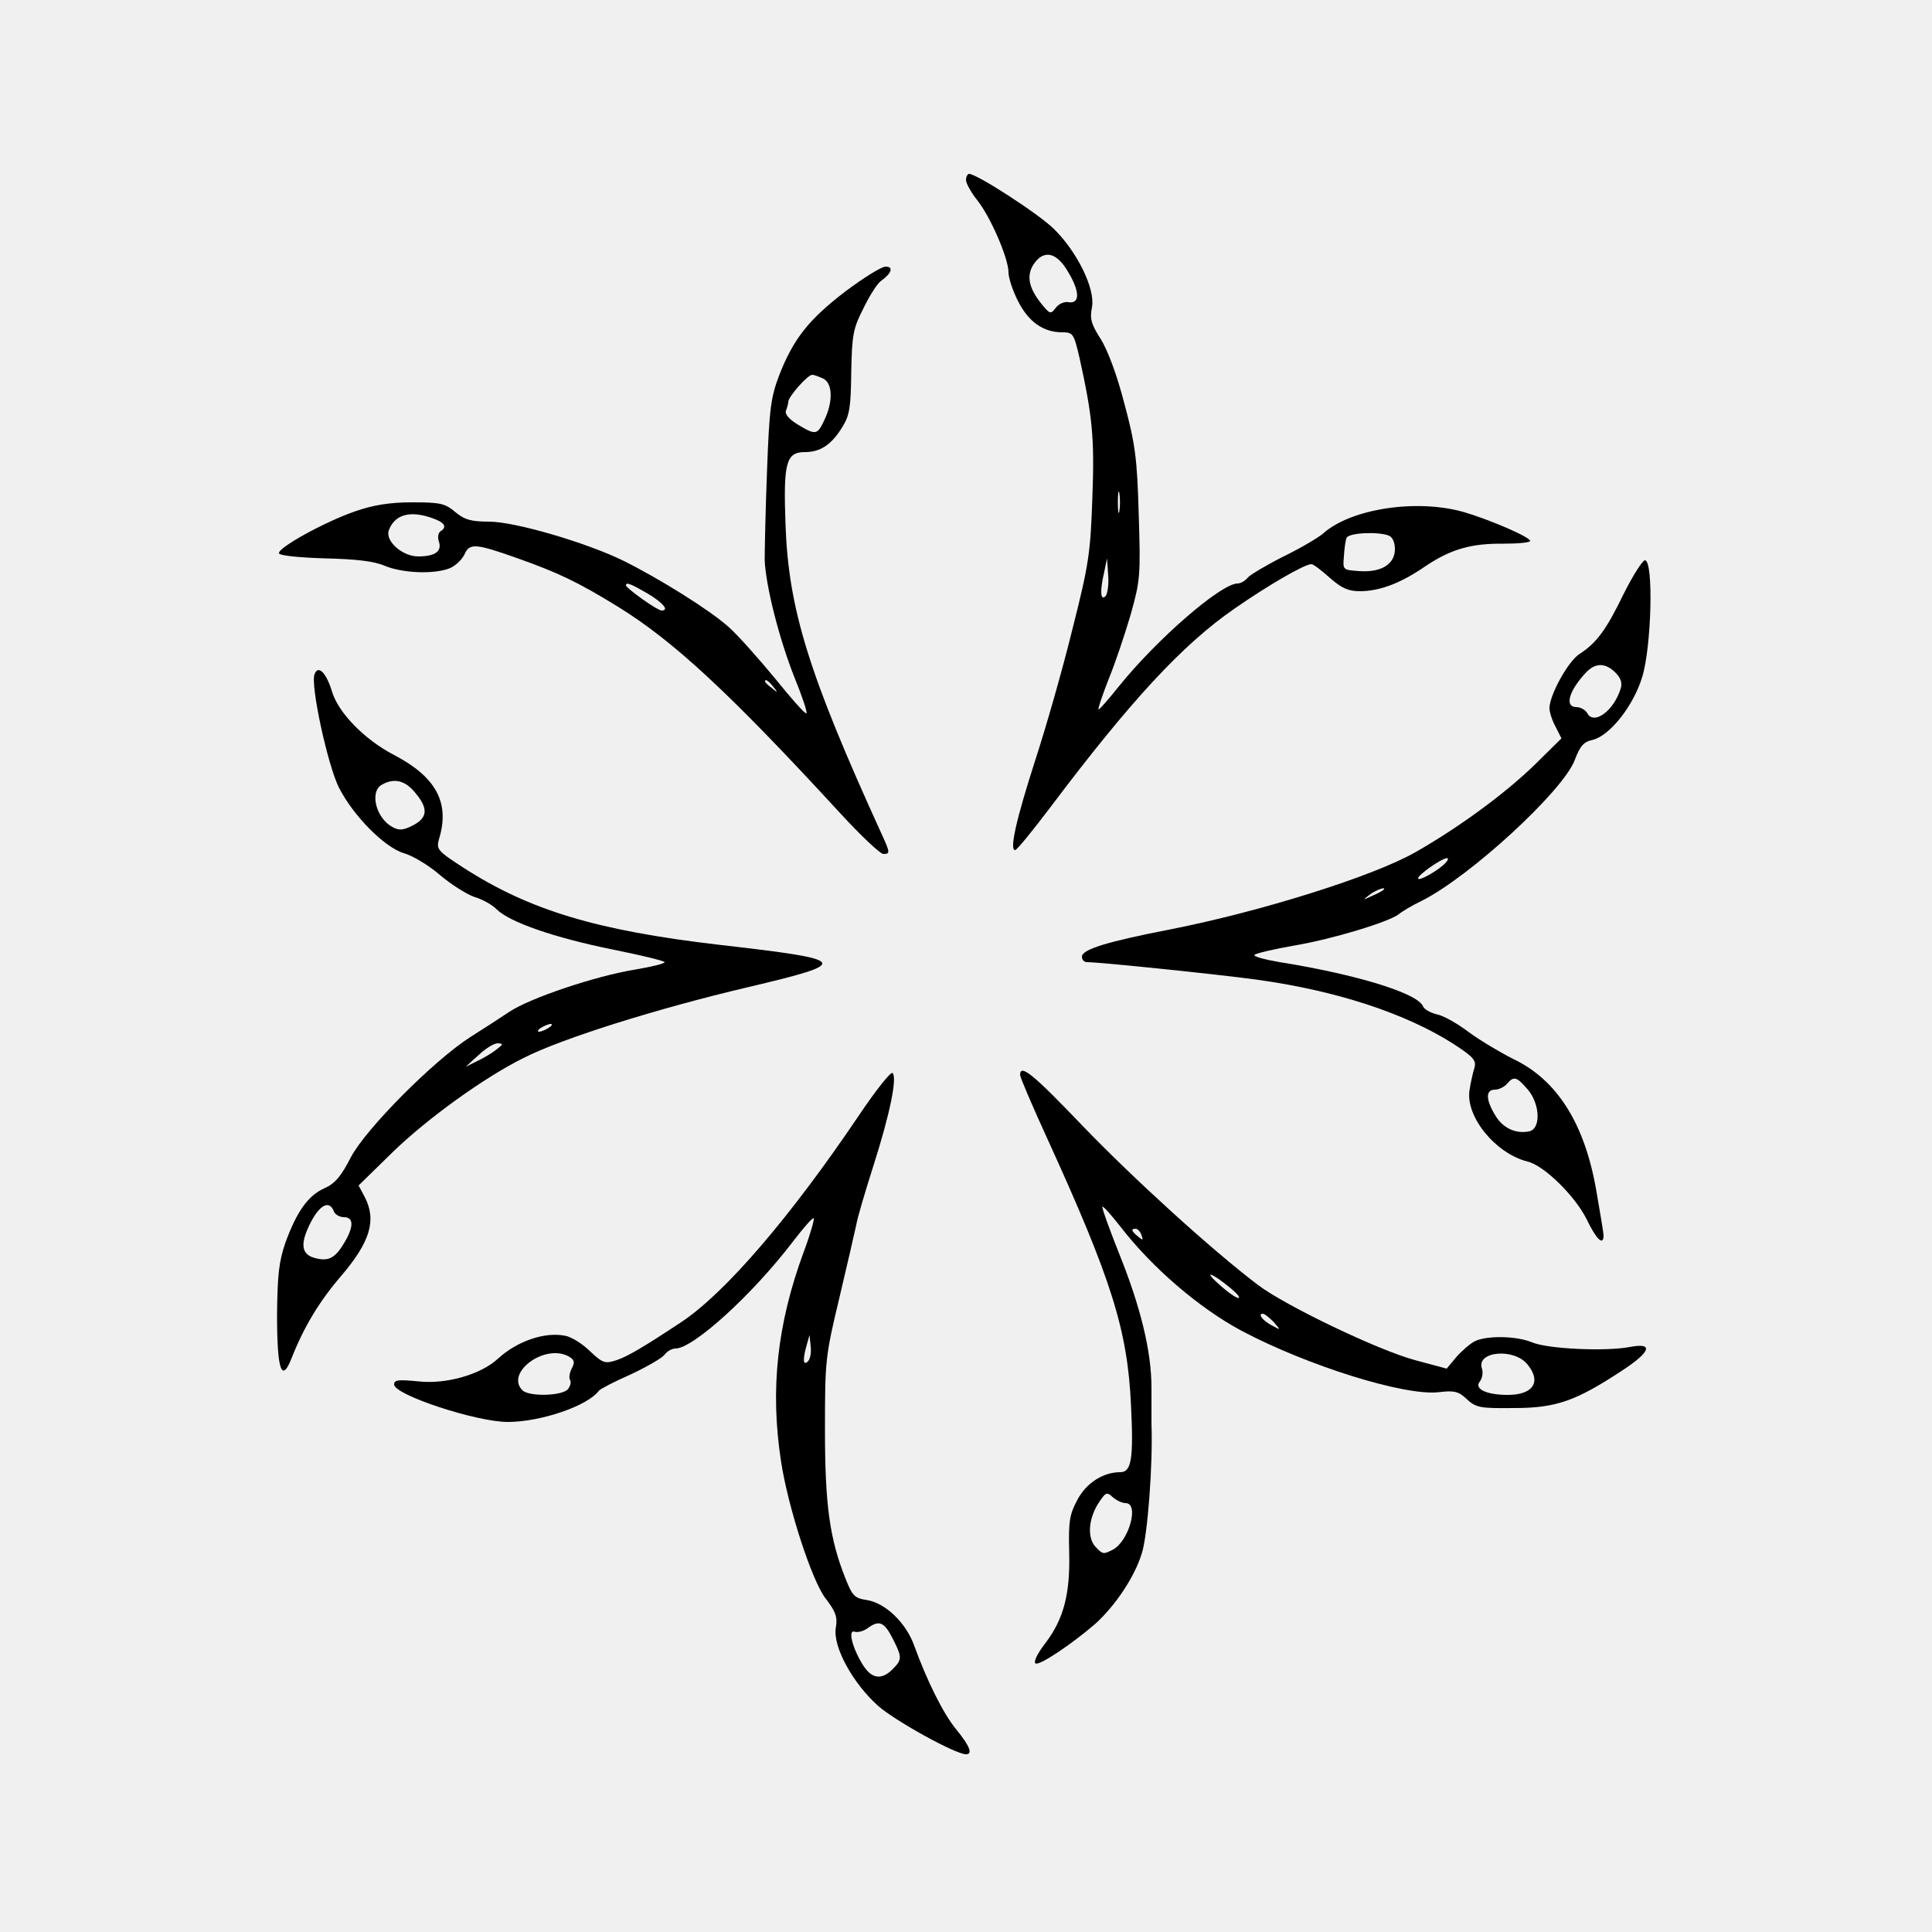
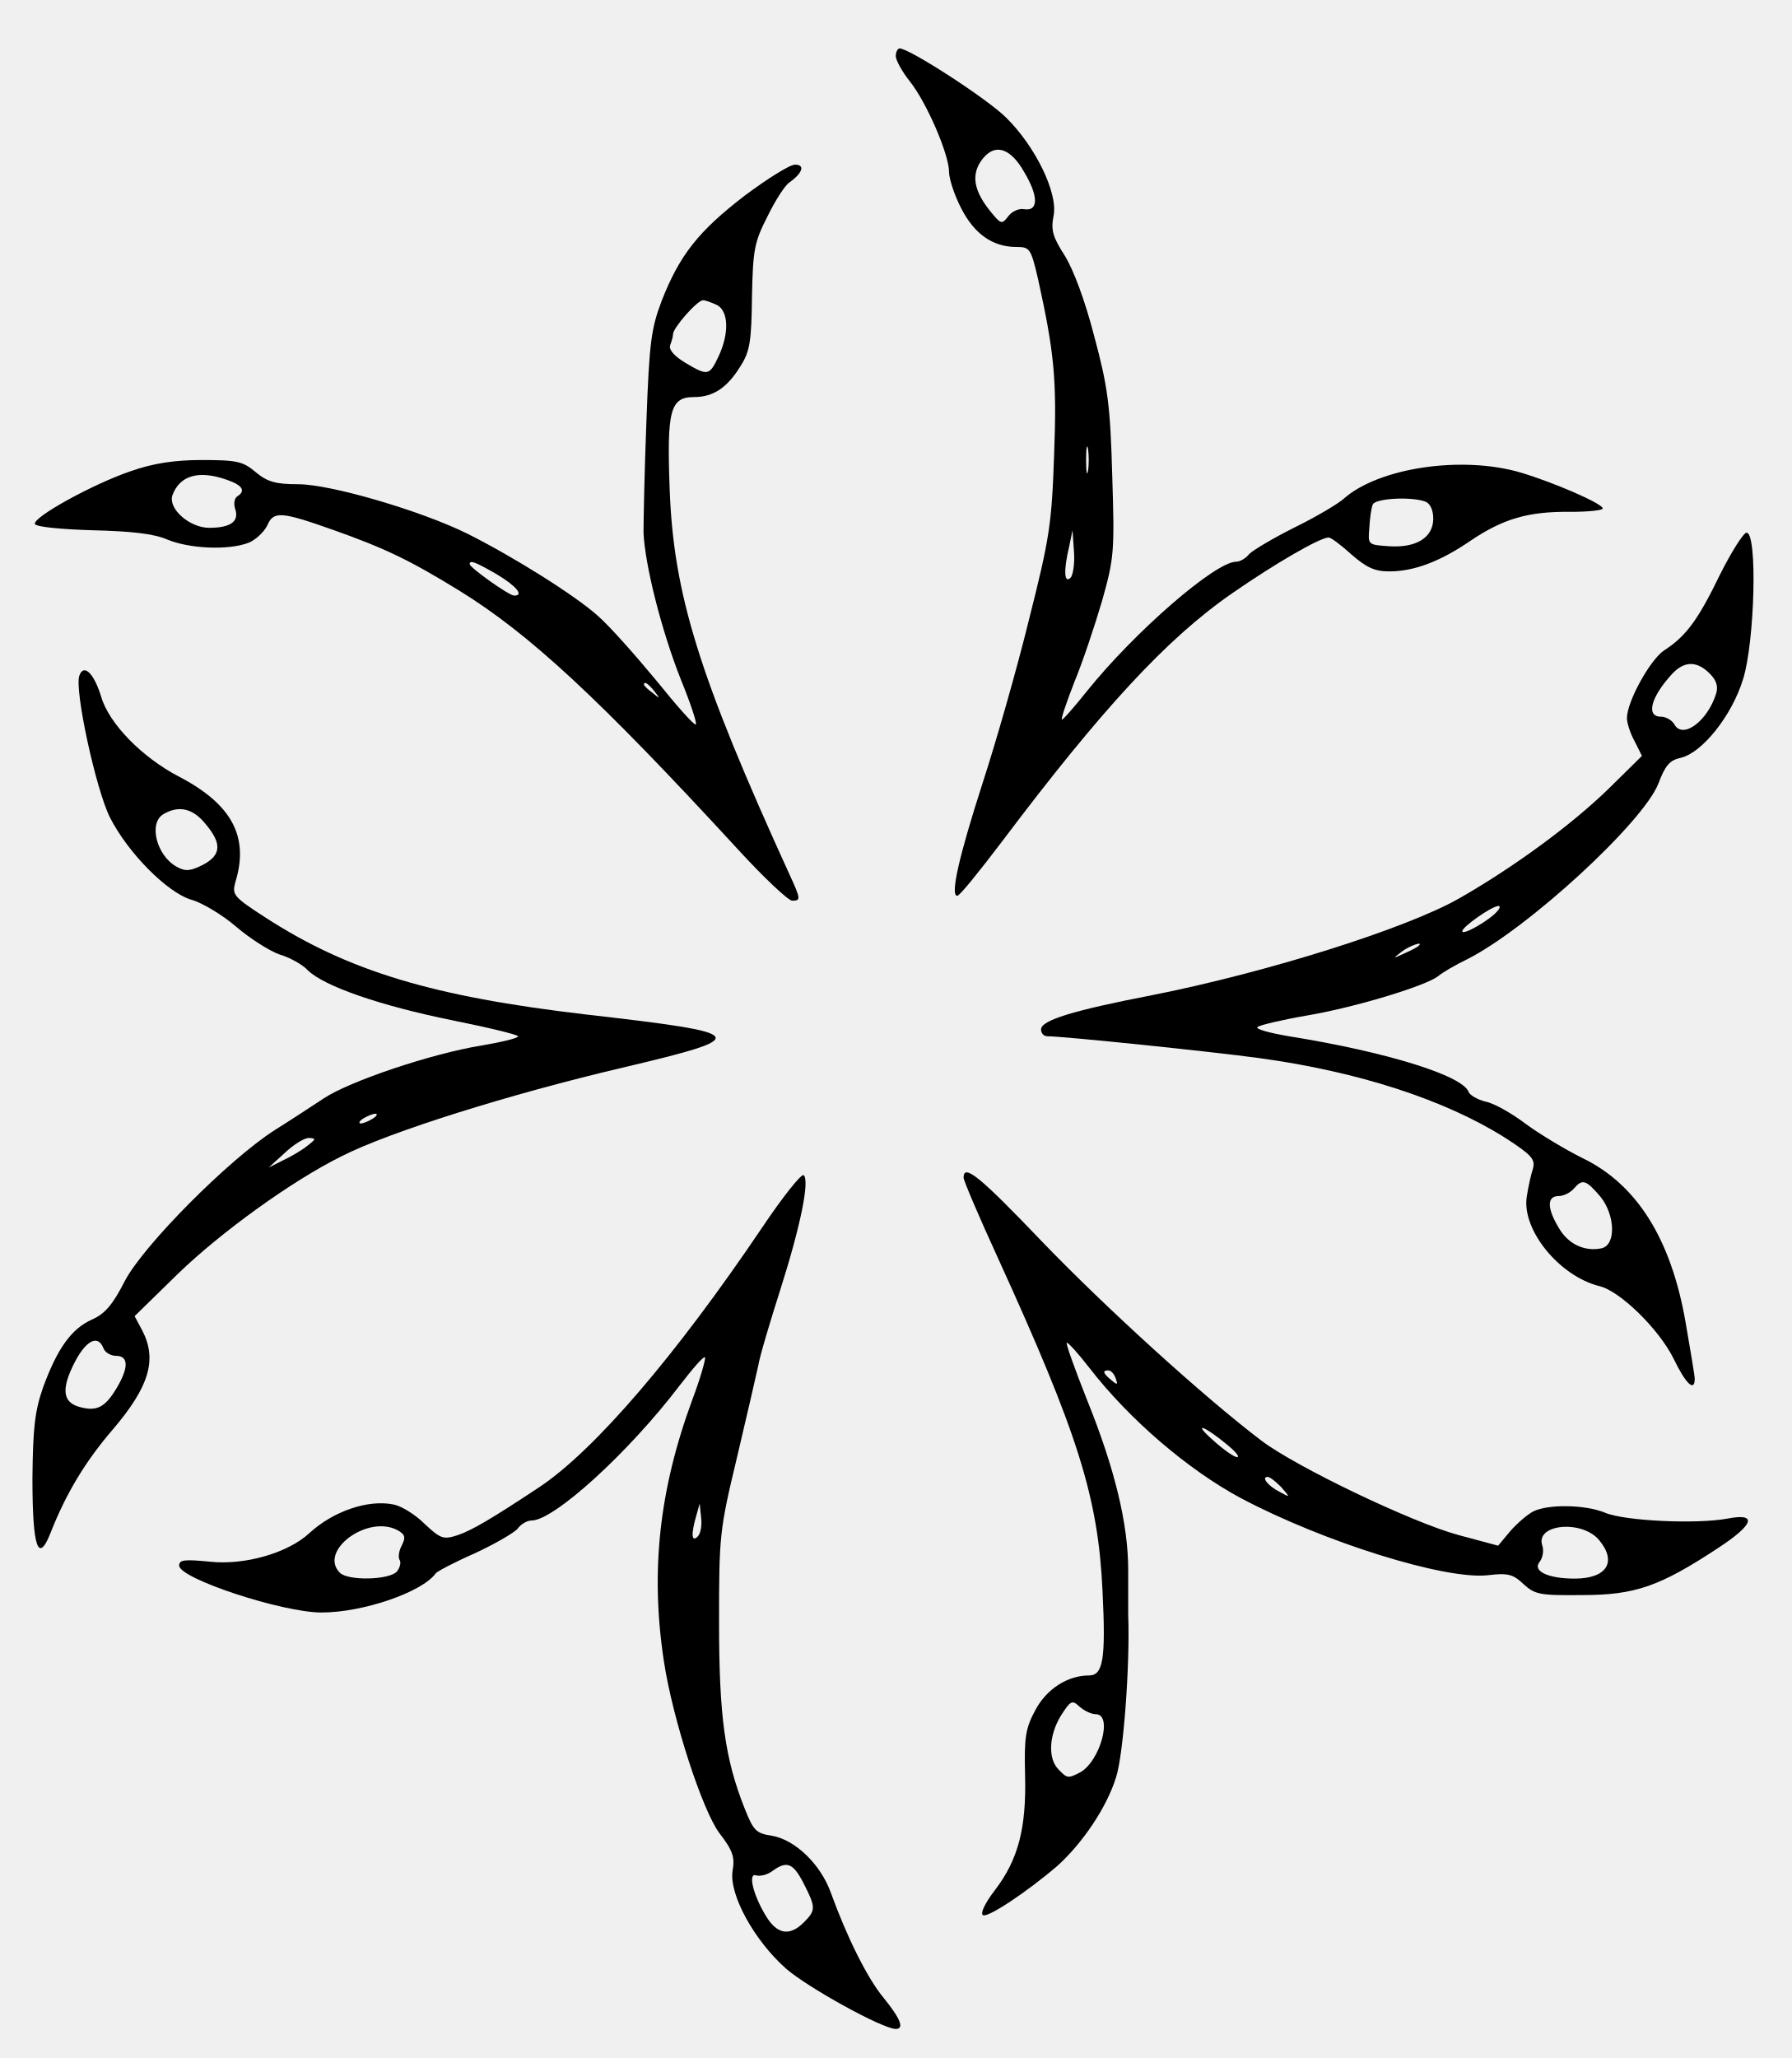
- <svg xmlns="http://www.w3.org/2000/svg" viewBox="270 270 500 500">
-   <style>
- path { fill: #000; }
- @media (prefers-color-scheme: dark) {
-   path { fill: #fff; }
- }
- </style>
-   <g transform="translate(0,1080) scale(0.1,-0.1)">
+ <svg xmlns="http://www.w3.org/2000/svg" viewBox="335 305 370 425">
+   <g transform="translate(0,1080) scale(0.1,-0.1)" fill="#000000">
    <path d="M5200 7634 c0 -8 13 -32 29 -52 35 -44 81 -151 81 -187 0 -14 11 -48 25 -75 27 -53 65 -80 114 -80 28 0 30 -3 45 -67 33 -150 39 -206 33 -362 -5 -143 -9 -171 -52 -341 -25 -102 -68 -252 -95 -335 -50 -155 -68 -235 -53 -235 5 0 46 51 93 113 205 272 339 418 475 512 88 61 181 115 199 115 5 0 26 -16 47 -35 31 -27 48 -35 78 -35 51 0 105 20 169 64 67 45 119 60 205 59 37 0 67 3 67 7 0 10 -102 54 -169 74 -122 36 -294 10 -366 -54 -11 -10 -56 -37 -101 -59 -44 -22 -86 -47 -94 -55 -7 -9 -19 -16 -27 -16 -43 0 -209 -144 -308 -267 -27 -34 -51 -61 -52 -59 -2 2 10 37 26 78 17 41 42 116 57 167 25 89 26 101 21 260 -4 144 -9 182 -37 286 -19 74 -43 138 -61 167 -25 39 -29 53 -23 83 9 47 -38 143 -98 202 -39 39 -200 143 -220 143 -4 0 -8 -7 -8 -16z m265 -239 c30 -50 30 -82 0 -77 -10 2 -25 -4 -33 -15 -13 -17 -15 -16 -37 11 -33 41 -39 73 -20 102 26 39 60 32 90 -21z m132 -617 c-2 -13 -4 -3 -4 22 0 25 2 35 4 23 2 -13 2 -33 0 -45z m697 -64 c10 -4 16 -18 16 -35 0 -39 -35 -61 -92 -57 -43 3 -43 3 -40 38 1 19 4 41 7 48 5 13 80 17 109 6z m-733 -157 c-13 -13 -15 14 -3 64 l7 34 3 -44 c2 -24 -2 -49 -7 -54z" />
    <path d="M4888 7346 c-95 -73 -134 -122 -171 -216 -22 -58 -26 -85 -32 -250 -4 -102 -6 -205 -6 -230 3 -67 37 -202 77 -303 20 -49 34 -91 31 -93 -3 -3 -39 38 -81 90 -43 52 -97 113 -121 134 -48 43 -176 123 -270 170 -95 47 -282 102 -349 102 -47 0 -64 5 -88 25 -26 22 -38 25 -111 25 -58 0 -101 -7 -147 -23 -79 -27 -202 -95 -198 -109 2 -6 52 -11 118 -13 81 -2 127 -7 155 -19 45 -19 126 -23 168 -7 15 6 32 22 39 36 13 30 28 29 138 -10 104 -37 155 -61 259 -125 144 -89 287 -221 574 -533 54 -59 105 -107 113 -107 18 0 18 3 -5 53 -188 412 -240 580 -248 797 -6 162 1 190 50 190 40 0 69 19 97 65 19 30 22 52 23 143 2 97 5 112 32 165 16 33 36 64 45 70 28 20 33 37 12 37 -11 0 -57 -29 -104 -64z m-57 -226 c24 -13 25 -59 3 -106 -19 -40 -22 -41 -69 -13 -23 14 -34 27 -31 36 3 8 6 18 6 23 0 13 50 70 62 70 5 0 18 -5 29 -10z m-1012 -361 c32 -11 39 -23 21 -34 -6 -4 -8 -16 -4 -27 8 -25 -10 -38 -54 -38 -40 0 -85 39 -76 67 15 41 54 53 113 32z m557 -195 c40 -24 57 -44 36 -44 -11 0 -92 58 -92 65 0 9 11 5 56 -21z m325 -241 c13 -16 12 -17 -3 -4 -10 7 -18 15 -18 17 0 8 8 3 21 -13z" />
    <path d="M6902 6563 c-45 -93 -70 -127 -115 -156 -29 -19 -77 -106 -77 -140 0 -10 7 -32 16 -48 l15 -30 -68 -67 c-78 -76 -197 -163 -309 -227 -110 -63 -401 -154 -634 -200 -165 -32 -230 -52 -230 -71 0 -8 6 -14 13 -14 34 0 342 -32 437 -45 205 -28 384 -86 509 -165 54 -35 62 -44 57 -63 -4 -12 -10 -39 -13 -59 -10 -68 67 -163 150 -184 43 -10 123 -89 153 -149 25 -52 44 -71 44 -42 0 6 -9 59 -19 117 -30 172 -101 285 -214 339 -34 17 -86 48 -116 70 -29 22 -66 43 -83 46 -16 4 -32 13 -35 20 -12 34 -171 83 -371 115 -41 7 -70 15 -65 19 4 4 51 15 103 24 100 17 244 61 270 81 8 7 35 23 60 35 125 63 364 283 395 363 14 37 23 48 46 53 44 10 106 87 129 163 24 77 30 302 7 302 -6 0 -31 -39 -55 -87z m-21 -204 c14 -14 18 -27 13 -42 -18 -57 -69 -94 -86 -63 -5 9 -18 16 -28 16 -31 0 -21 40 23 88 25 27 51 28 78 1z m-439 -491 c-15 -18 -72 -51 -72 -41 0 9 60 51 74 52 5 1 4 -5 -2 -11z m-163 -72 c-2 -2 -15 -9 -29 -15 -24 -11 -24 -11 -6 3 16 13 49 24 35 12z m376 -517 c31 -38 33 -101 2 -107 -35 -7 -68 9 -87 41 -25 41 -26 67 -1 67 10 0 24 7 31 15 18 21 25 19 55 -16z" />
    <path d="M3514 6355 c-11 -28 34 -235 63 -293 37 -73 118 -155 168 -170 22 -6 64 -31 93 -56 28 -24 69 -50 89 -57 21 -6 48 -21 59 -33 34 -33 150 -73 298 -103 75 -15 136 -30 136 -33 0 -4 -34 -12 -75 -19 -105 -17 -273 -74 -326 -109 -24 -16 -70 -46 -102 -66 -95 -61 -270 -237 -309 -311 -25 -49 -41 -68 -68 -80 -43 -19 -72 -61 -101 -140 -17 -49 -21 -83 -22 -188 0 -144 12 -178 38 -111 32 81 72 147 128 212 75 88 92 144 61 204 l-16 30 90 88 c88 85 234 191 337 242 100 51 350 129 580 183 271 64 266 71 -75 110 -316 37 -489 89 -660 199 -68 44 -71 48 -64 74 29 94 -7 161 -116 218 -77 40 -145 110 -161 165 -15 49 -36 69 -45 44z m260 -306 c35 -41 33 -65 -5 -85 -26 -13 -36 -14 -54 -4 -42 23 -59 91 -27 109 31 18 60 12 86 -20z m346 -609 c-8 -5 -19 -10 -25 -10 -5 0 -3 5 5 10 8 5 20 10 25 10 6 0 3 -5 -5 -10z m-135 -56 c-11 -9 -33 -22 -50 -30 l-30 -15 33 30 c18 17 40 31 50 31 15 -1 15 -2 -3 -16z m-421 -419 c3 -8 15 -15 26 -15 26 0 26 -25 0 -68 -23 -38 -40 -47 -74 -38 -32 8 -39 30 -21 73 26 61 56 82 69 48z" />
    <path d="M4924 5215 c-178 -264 -346 -460 -460 -536 -98 -65 -139 -89 -168 -99 -30 -10 -36 -8 -69 23 -19 19 -48 37 -64 40 -53 11 -125 -14 -174 -59 -44 -41 -134 -67 -206 -59 -52 5 -63 4 -63 -8 0 -27 213 -97 294 -97 86 0 208 42 236 81 3 4 39 23 80 41 41 19 81 42 89 51 7 10 20 17 29 17 46 0 200 140 305 278 27 35 50 62 53 59 2 -2 -9 -42 -26 -87 -69 -187 -87 -356 -59 -540 18 -120 80 -310 115 -356 27 -35 32 -49 27 -77 -8 -49 45 -145 111 -203 45 -39 199 -124 226 -124 18 0 10 21 -25 64 -34 41 -76 126 -109 217 -21 59 -74 110 -122 118 -33 5 -38 11 -56 56 -41 103 -53 191 -53 385 0 179 1 190 37 340 20 85 40 171 44 190 3 19 24 89 45 155 43 135 61 226 49 238 -4 5 -43 -44 -86 -108z m-133 -638 c-13 -13 -14 5 -3 43 l7 25 3 -29 c2 -16 -1 -33 -7 -39z m-620 13 c16 -9 17 -15 9 -31 -6 -11 -8 -24 -5 -30 4 -5 1 -16 -5 -24 -15 -18 -101 -20 -118 -3 -45 45 57 121 119 88z m839 -730 c25 -49 25 -55 0 -80 -29 -29 -55 -25 -78 13 -27 44 -38 91 -20 84 8 -2 22 1 33 9 30 22 43 17 65 -26z" />
    <path d="M5340 5318 c0 -6 32 -81 71 -166 166 -364 207 -494 216 -688 7 -141 1 -174 -28 -174 -44 0 -88 -28 -111 -72 -20 -37 -23 -56 -21 -133 3 -110 -14 -175 -62 -238 -20 -26 -31 -48 -25 -52 10 -6 91 48 154 102 52 47 102 121 121 183 15 46 29 232 25 335 0 11 0 53 0 93 0 95 -28 210 -85 351 -25 63 -44 116 -42 118 2 2 23 -21 47 -52 82 -106 203 -210 313 -269 170 -90 421 -169 510 -159 41 5 52 2 73 -18 24 -22 34 -24 122 -23 109 0 160 18 280 97 75 49 82 73 20 61 -64 -12 -213 -5 -253 12 -41 17 -117 18 -148 3 -12 -6 -34 -25 -48 -41 l-25 -30 -82 22 c-96 26 -336 141 -407 195 -120 91 -323 276 -452 410 -129 135 -163 163 -163 133z m314 -414 c5 -14 4 -15 -9 -4 -17 14 -19 20 -6 20 5 0 12 -7 15 -16z m231 -138 c17 -14 26 -25 20 -25 -5 -1 -28 15 -50 35 -44 39 -18 30 30 -10z m111 -87 c19 -22 19 -22 -3 -10 -24 12 -39 31 -25 31 5 0 17 -10 28 -21z m657 -110 c37 -45 15 -79 -51 -79 -56 0 -88 16 -72 35 6 8 9 23 5 34 -14 44 83 53 118 10z m-1040 -359 c36 0 9 -97 -32 -120 -25 -13 -27 -13 -45 6 -22 22 -20 70 5 111 20 31 23 33 38 19 10 -9 25 -16 34 -16z" />
  </g>
</svg>
